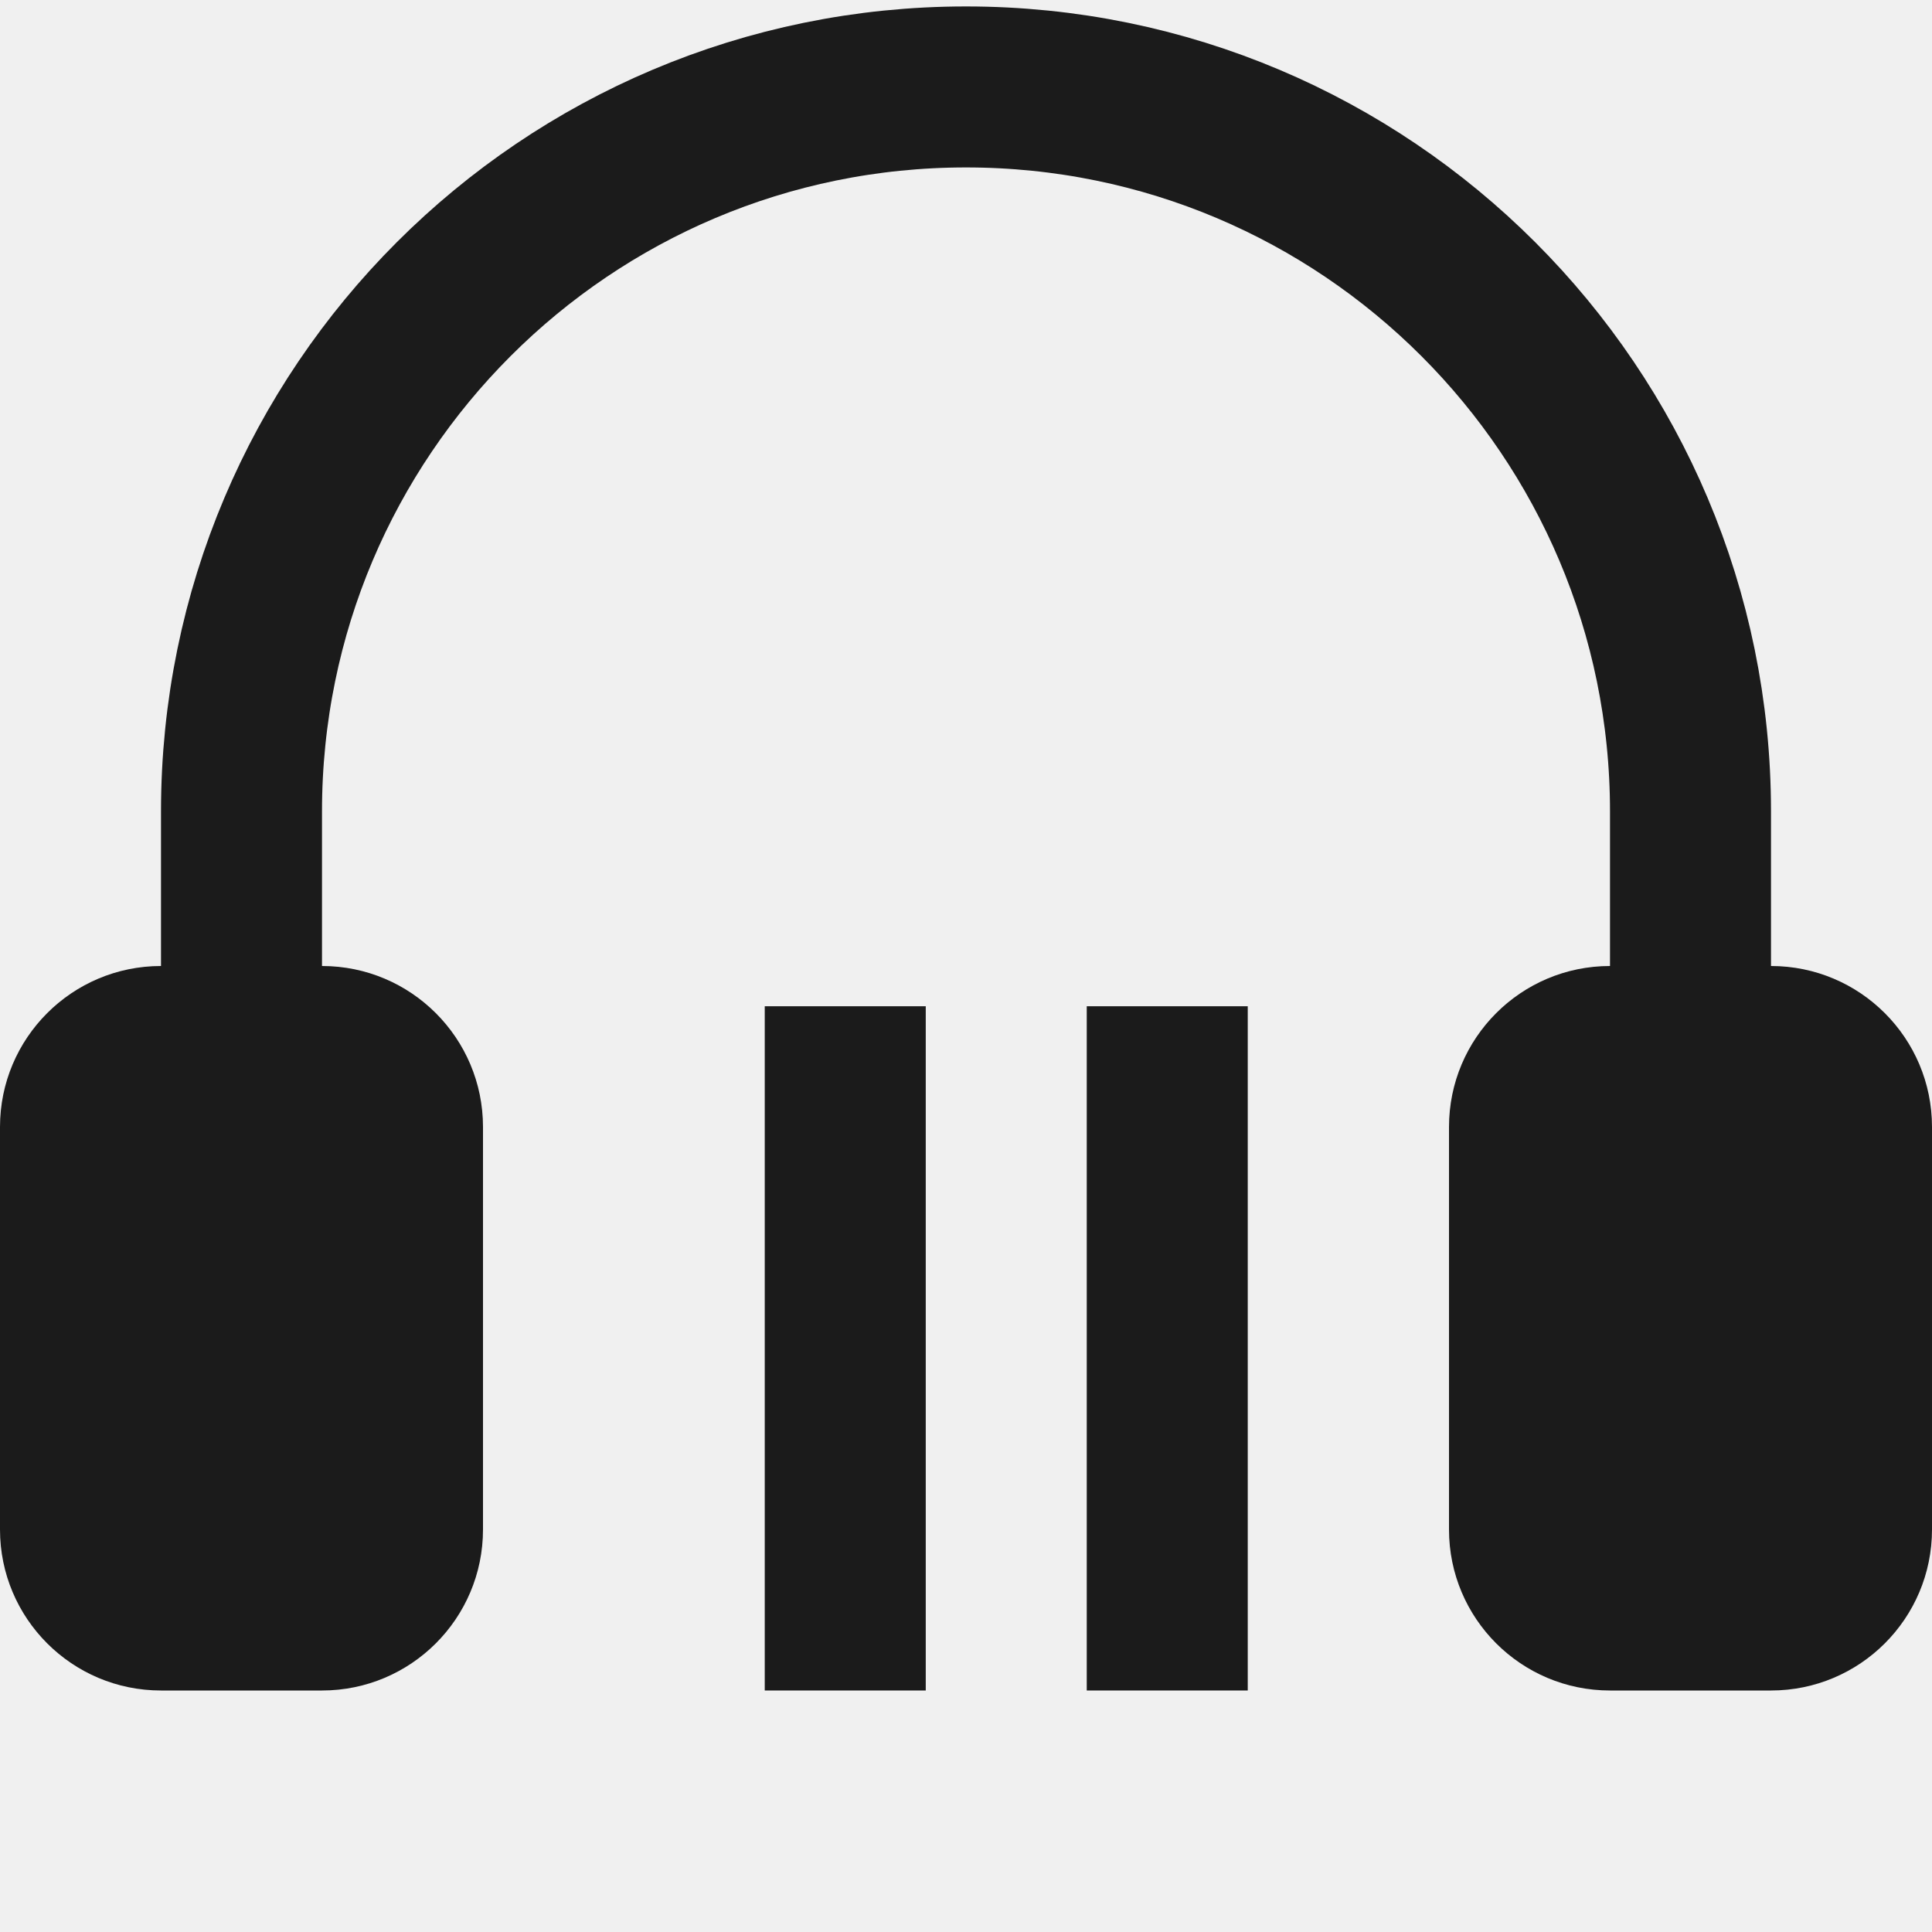
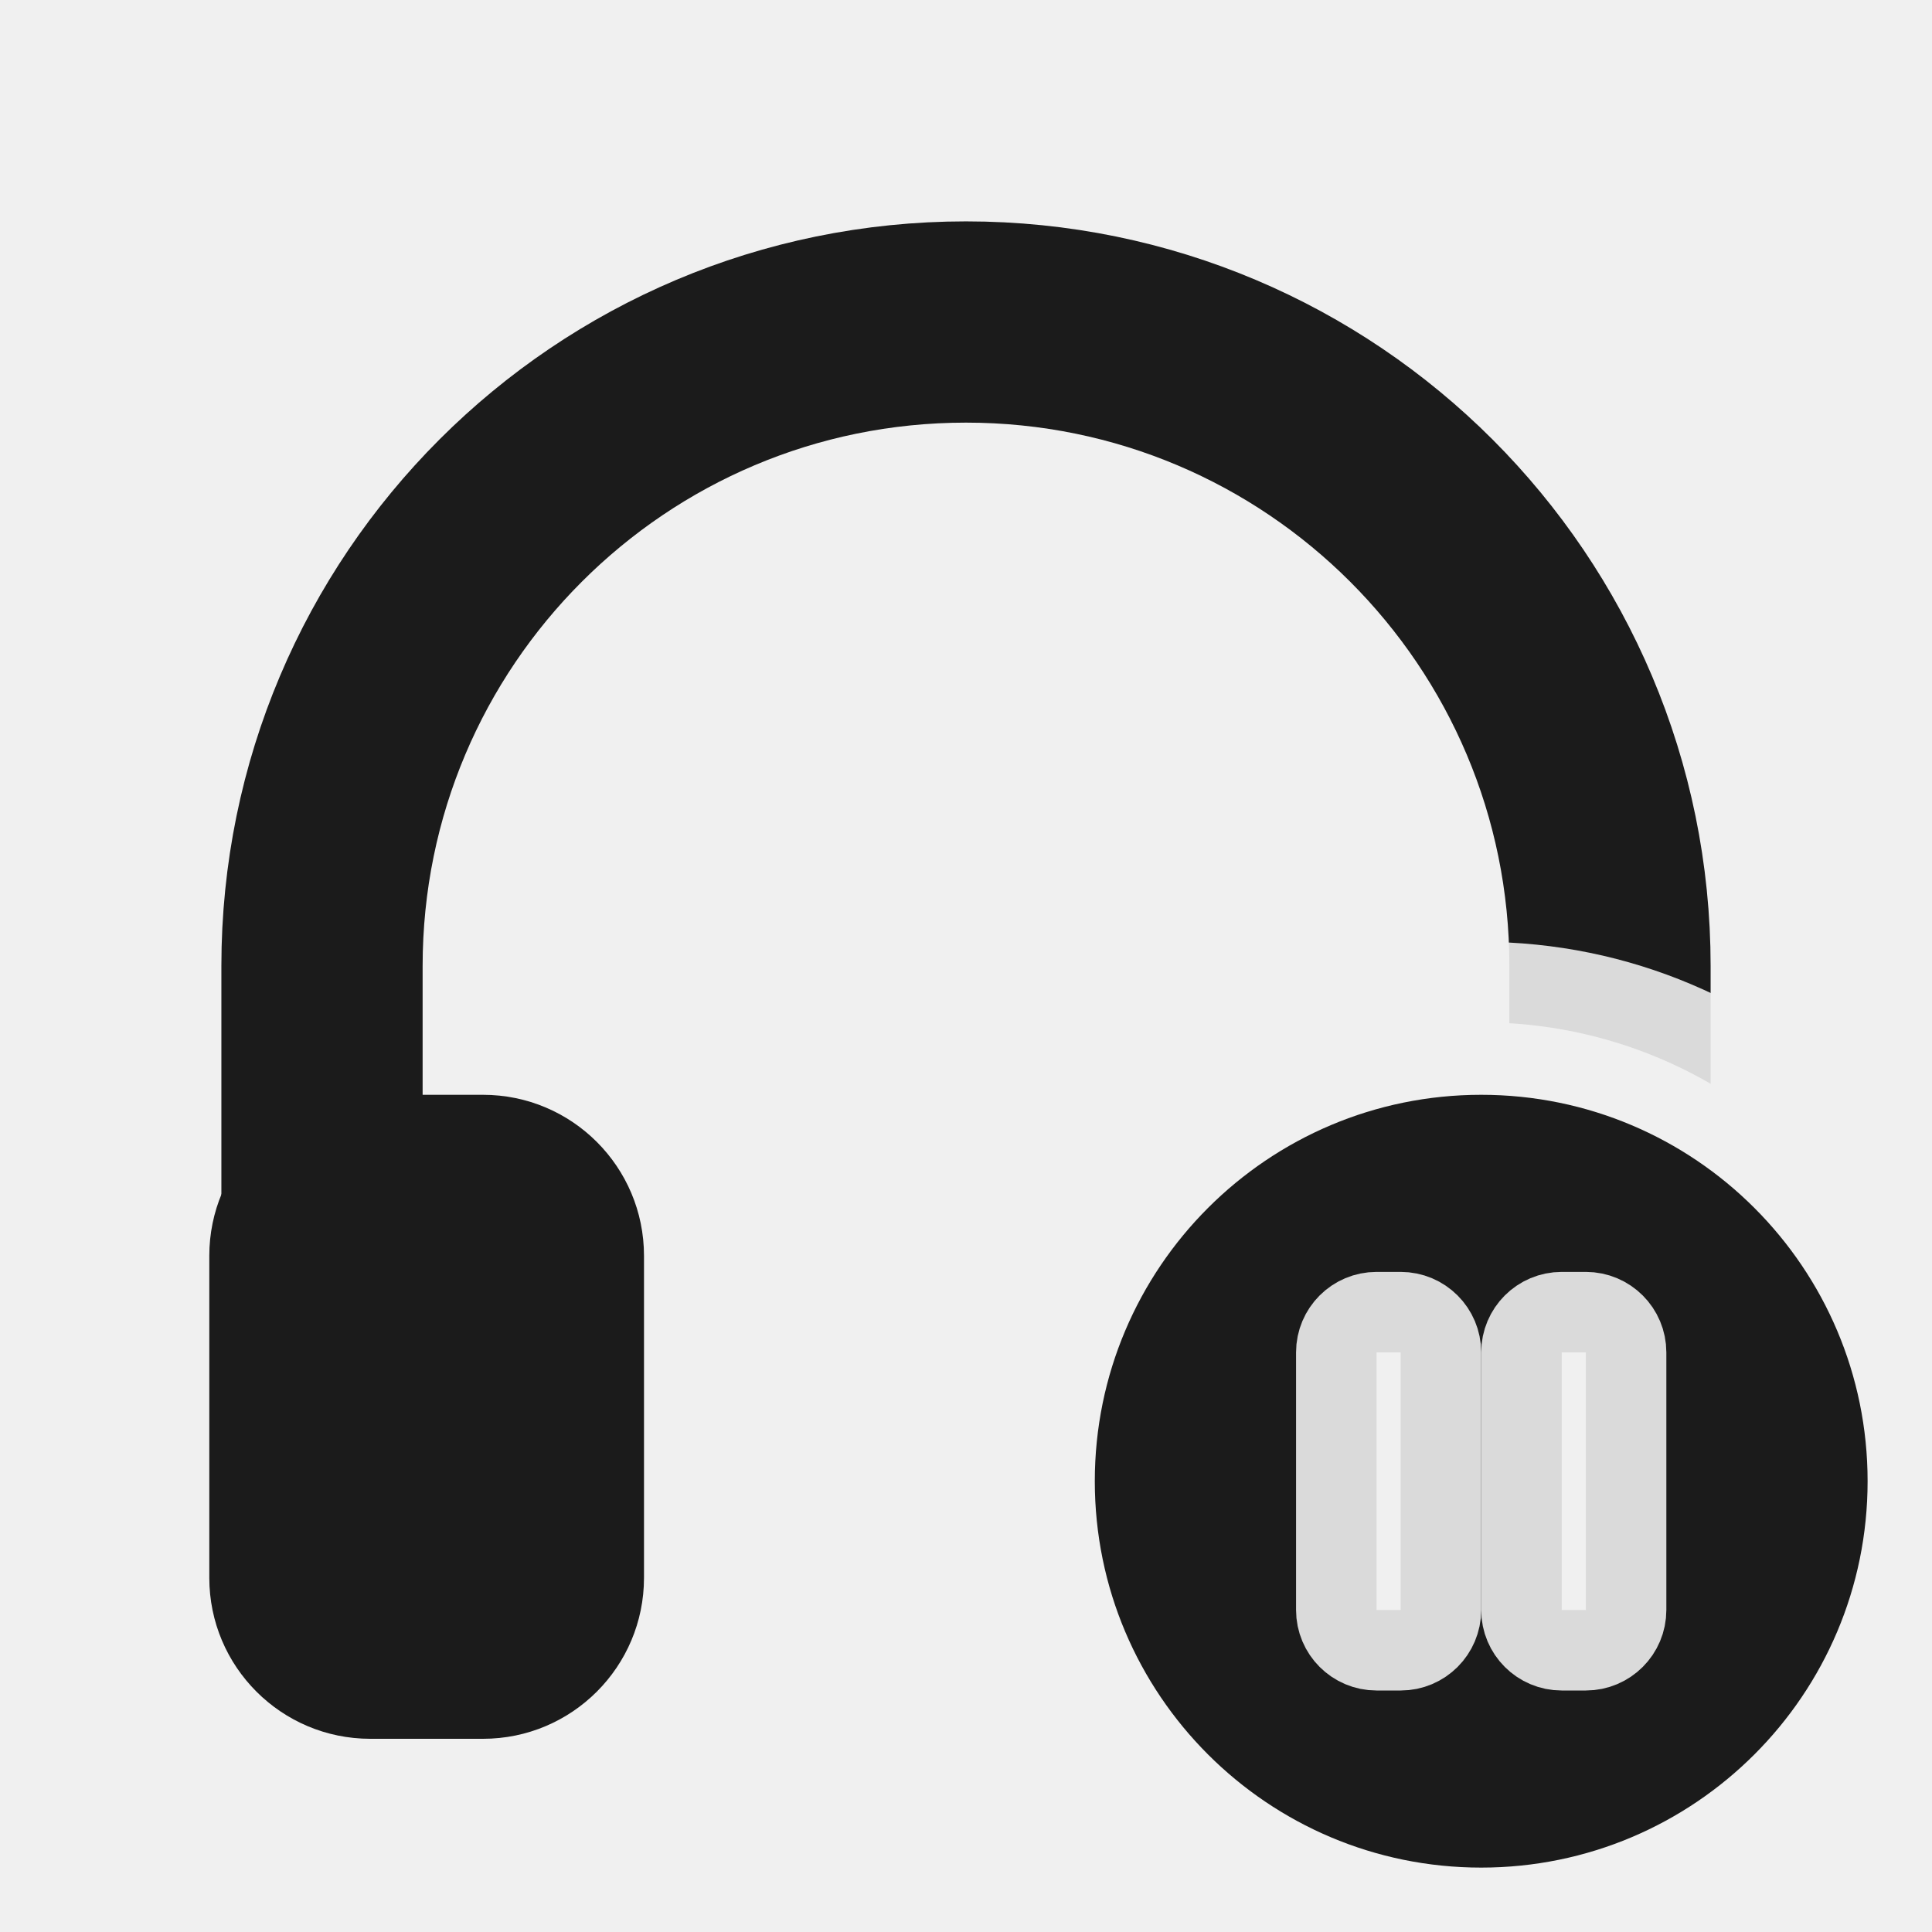
<svg xmlns="http://www.w3.org/2000/svg" width="48" height="48" viewBox="0 0 48 48" fill="#1b1b1b">
  <g transform="translate(0 0)">
-     <path d="M6 25V20.16a18 18 0 0 1 36 0V25" fill="none" stroke="#1b1b1b" stroke-width="4" />
-     <rect x="0" y="24" width="12" height="18" rx="4" />
-     <rect x="36" y="24" width="12" height="18" rx="4" />
-     <rect x="19" y="25" width="4" height="17" />
-     <rect x="27" y="25" width="4" height="17" />
+     <g transform="scale(2)" fill="#1b1b1b" stroke="#1b1b1b" stroke-linecap="round" stroke-linejoin="round">
+       <defs>
+         <mask id="headphones">
+           <rect width="24" height="24" fill="white" />
+           <circle cx="18.4" cy="18.4" r="6.2" fill="black" />
+         </mask>
+       </defs>
+       <g mask="url(#headphones)">
+         <path d="M4 15.5V12a8 8 0 0 1 16 0v3.5" fill="none" stroke-width="2.5" />
+         <rect x="2.6" y="13.6" width="5.4" height="8" rx="2" stroke="none" />
+       </g>
+       <defs>
+         <mask id="symbol">
+           <rect width="24" height="24" fill="white" />
+           <rect x="16.6" y="16.3" width="1.3" height="4.2" rx=".5" fill="black" />
+           <rect x="18.9" y="16.3" width="1.3" height="4.2" rx=".5" fill="black" />
+         </mask>
+       </defs>
+       <circle cx="18.4" cy="18.4" r="4.8" stroke="none" mask="url(#symbol)" />
+     </g>
  </g>
</svg>
